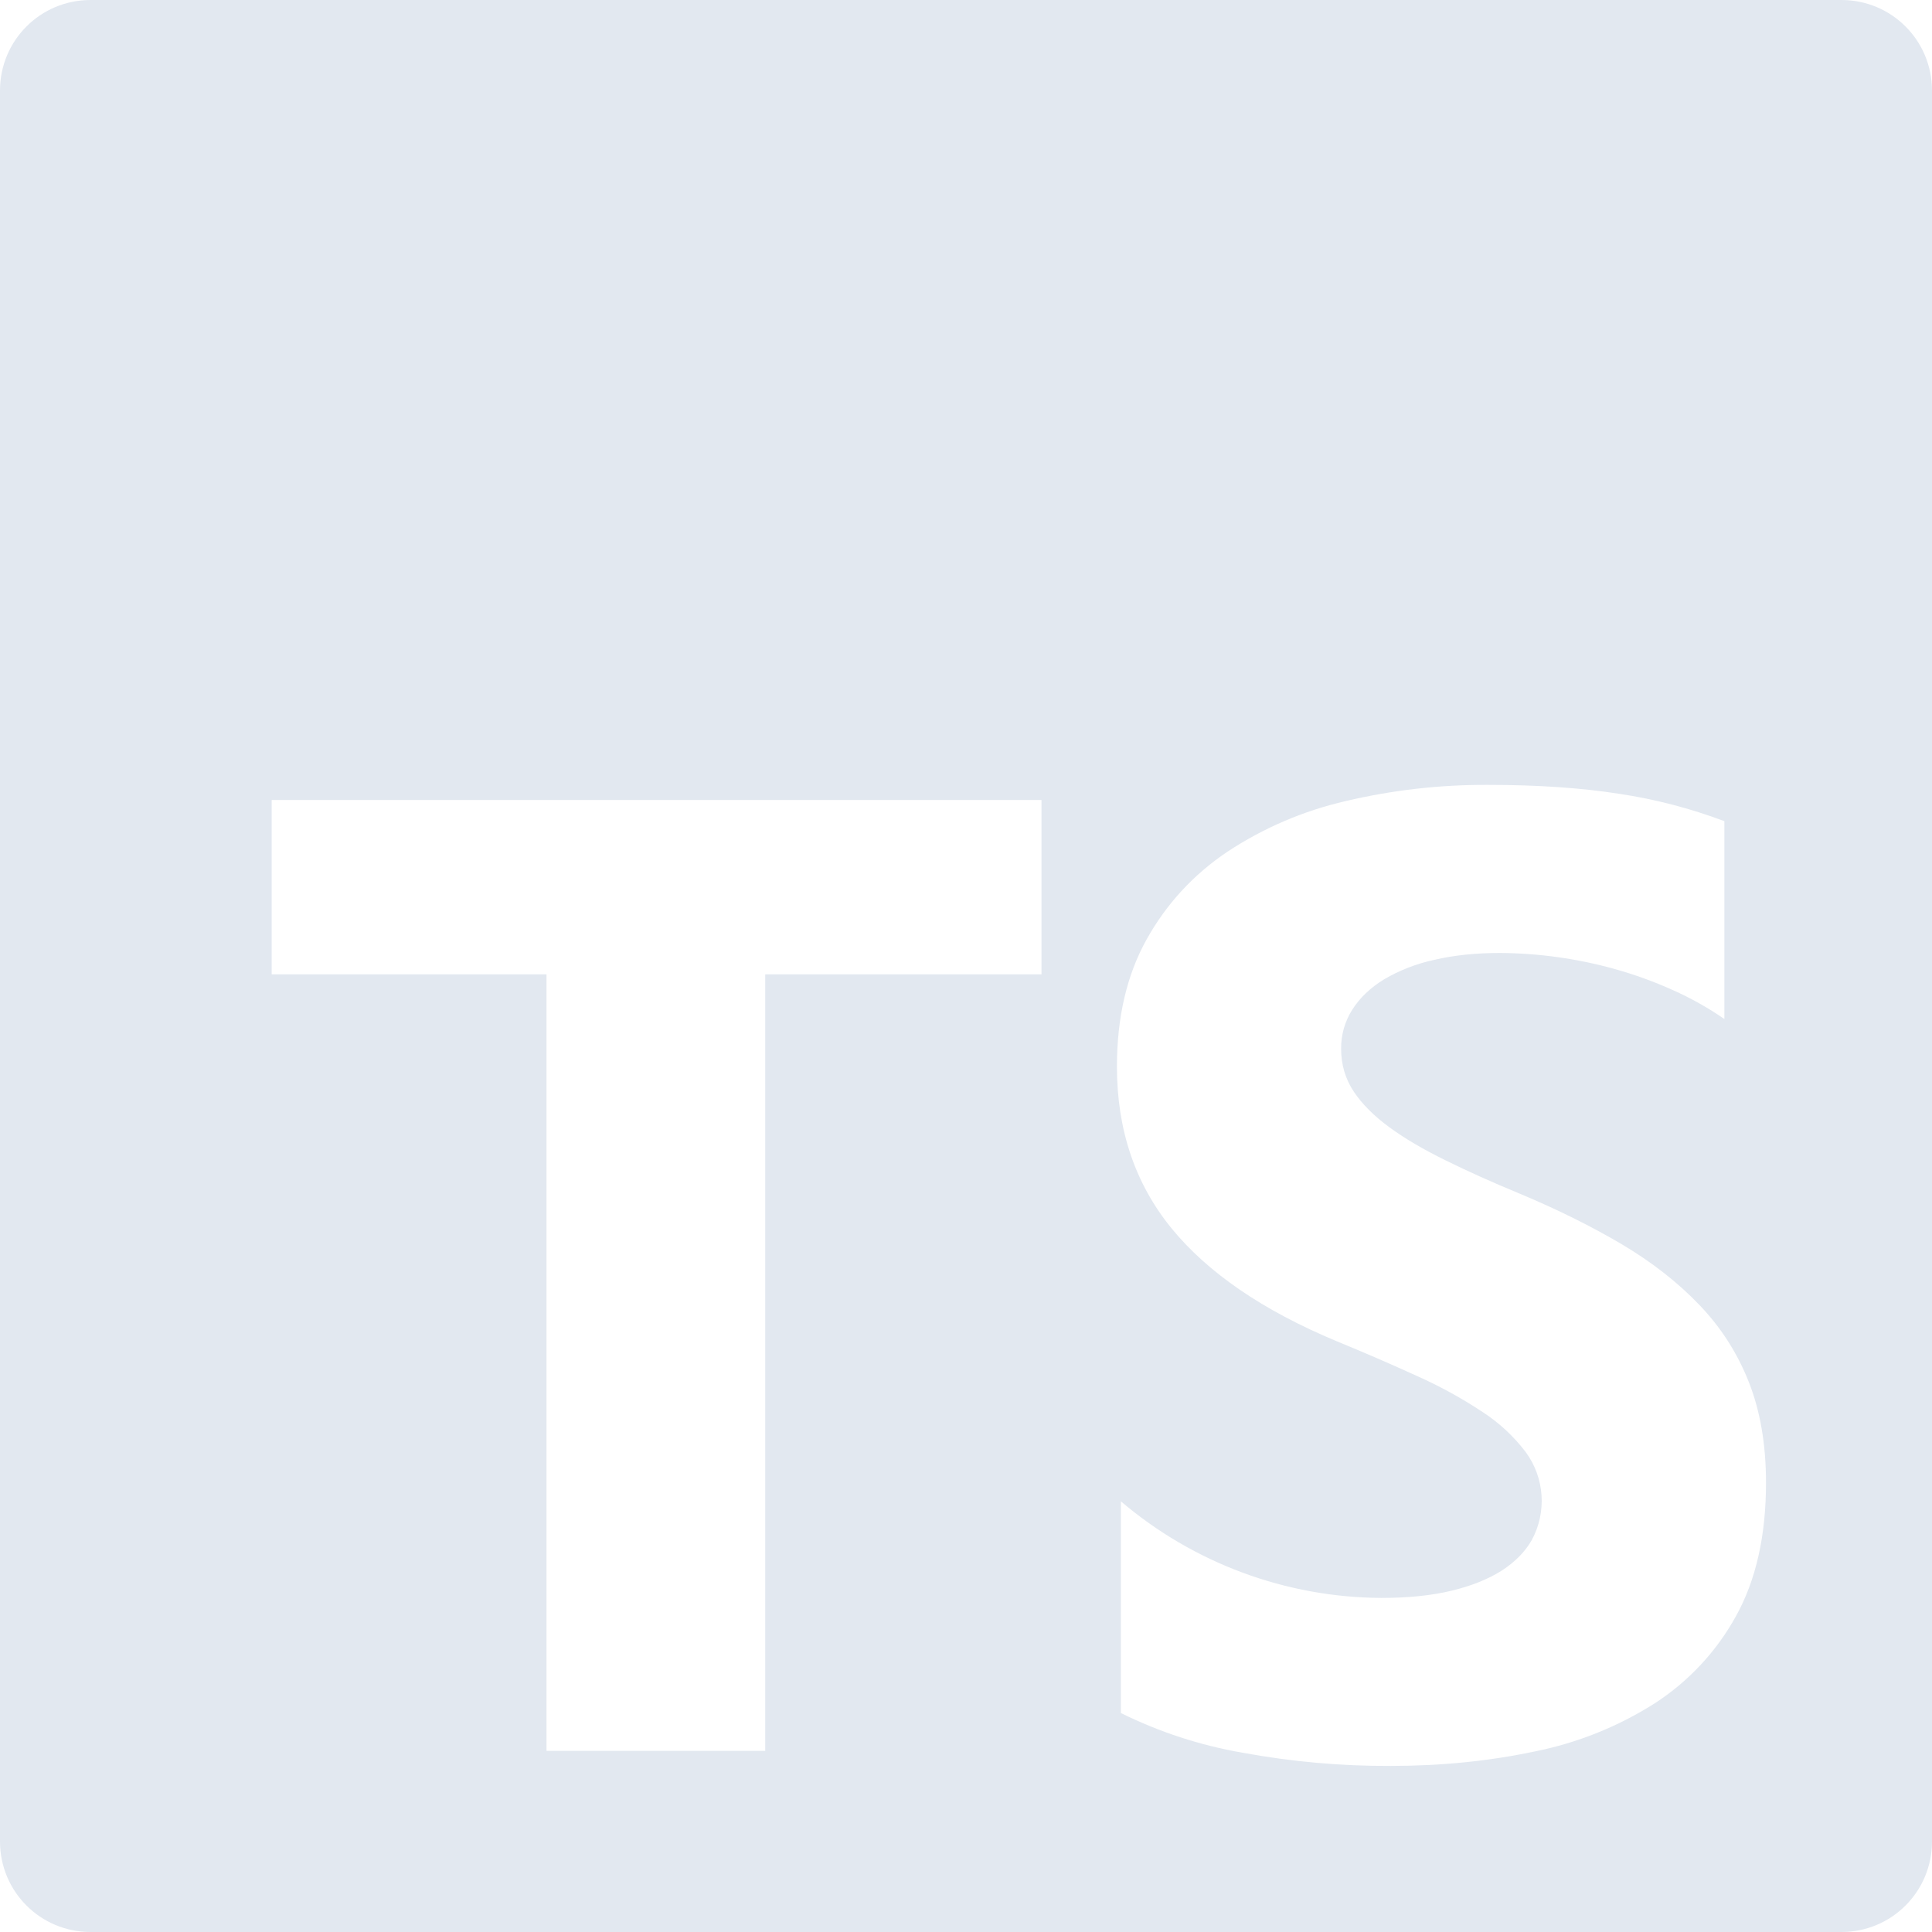
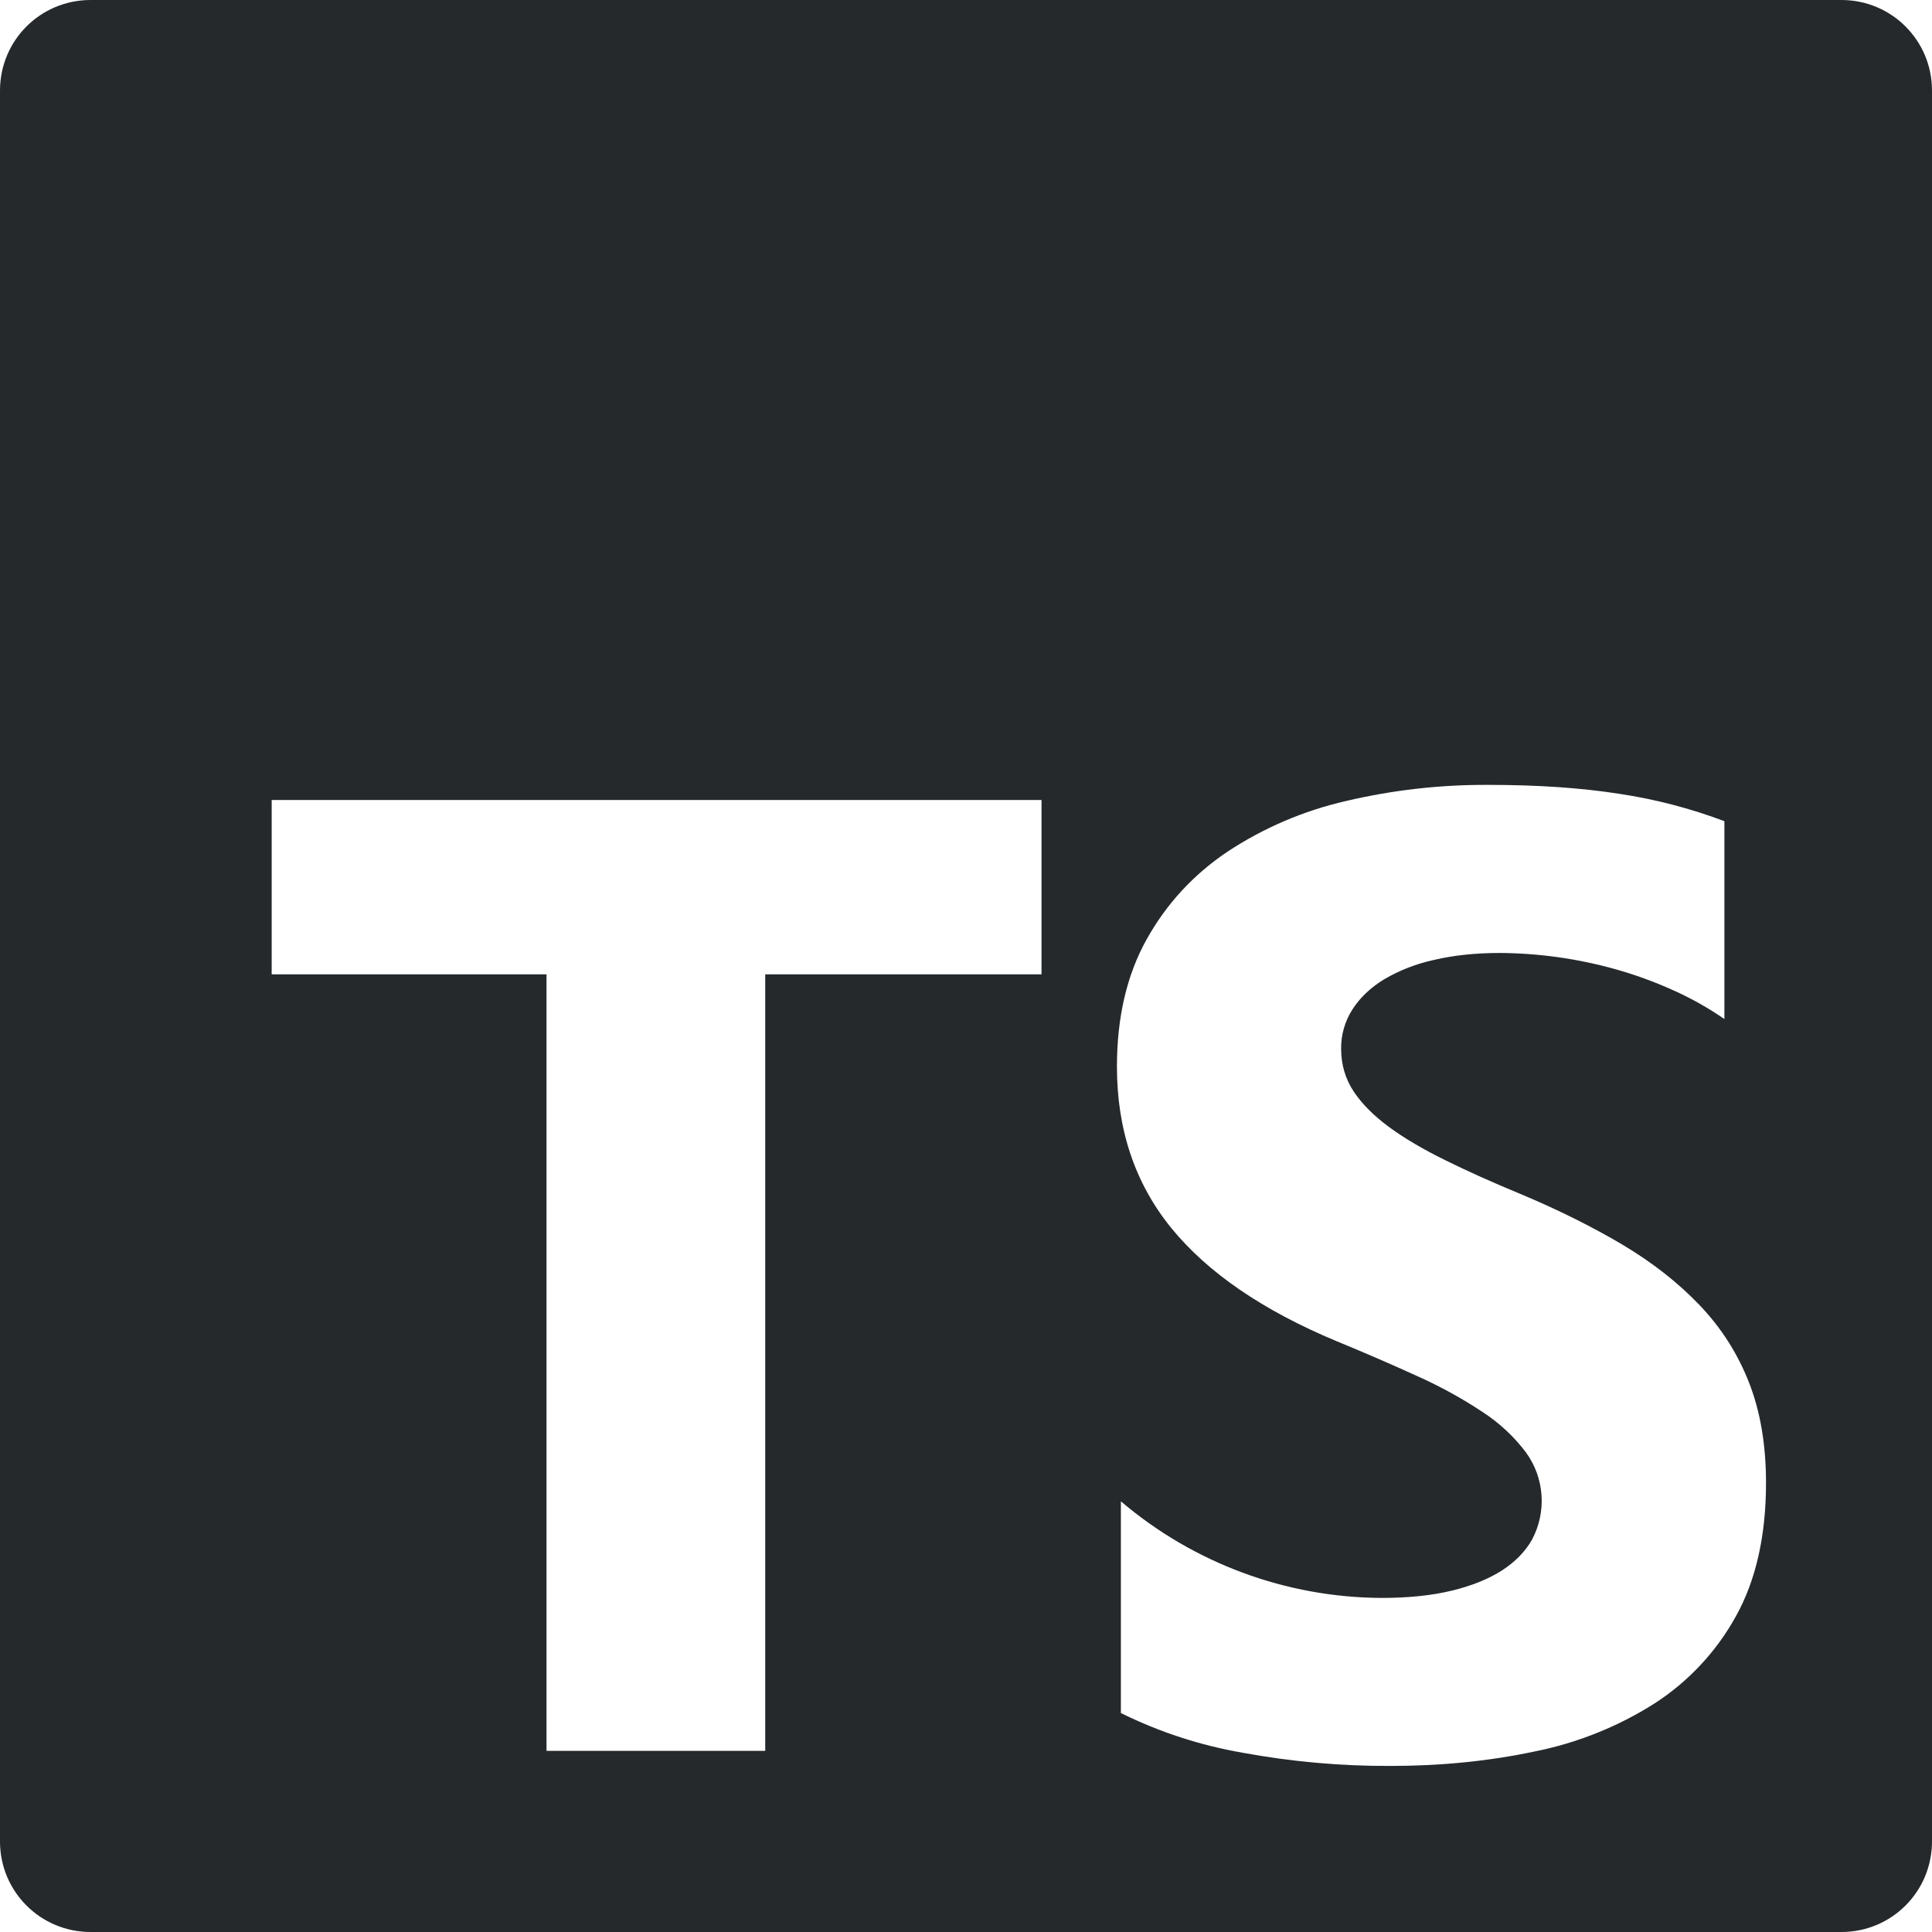
- <svg xmlns="http://www.w3.org/2000/svg" role="img" viewBox="0 0 24 24" fill="#E2E8F0">
+ <svg xmlns="http://www.w3.org/2000/svg" role="img" viewBox="0 0 24 24" fill="#25292C">
  <path d="M1.125 0C.502 0 0 .502 0 1.125v21.75C0 23.498.502 24 1.125 24h21.75c.623 0 1.125-.502 1.125-1.125V1.125C24 .502 23.498 0 22.875 0zm17.363 9.75c.612 0 1.154.037 1.627.111a6.38 6.38 0 0 1 1.306.34v2.458a3.95 3.95 0 0 0-.643-.361 5.093 5.093 0 0 0-.717-.26 5.453 5.453 0 0 0-1.426-.2c-.3 0-.573.028-.819.086a2.1 2.1 0 0 0-.623.242c-.17.104-.3.229-.393.374a.888.888 0 0 0-.14.49c0 .196.053.373.156.529.104.156.252.304.443.444s.423.276.696.41c.273.135.582.274.926.416.47.197.892.407 1.266.628.374.222.695.473.963.753.268.279.472.598.614.957.142.359.214.776.214 1.253 0 .657-.125 1.21-.373 1.656a3.033 3.033 0 0 1-1.012 1.085 4.38 4.38 0 0 1-1.487.596c-.566.12-1.163.18-1.79.18a9.916 9.916 0 0 1-1.84-.164 5.544 5.544 0 0 1-1.512-.493v-2.63a5.033 5.033 0 0 0 3.237 1.2c.333 0 .624-.03.872-.09.249-.06.456-.144.623-.25.166-.108.29-.234.373-.38a1.023 1.023 0 0 0-.074-1.089 2.12 2.12 0 0 0-.537-.5 5.597 5.597 0 0 0-.807-.444 27.72 27.72 0 0 0-1.007-.436c-.918-.383-1.602-.852-2.053-1.405-.45-.553-.676-1.222-.676-2.005 0-.614.123-1.141.369-1.582.246-.441.58-.804 1.004-1.089a4.494 4.494 0 0 1 1.47-.629 7.536 7.536 0 0 1 1.77-.201zm-15.113.188h9.563v2.166H9.506v9.646H6.789v-9.646H3.375z" />
</svg>
